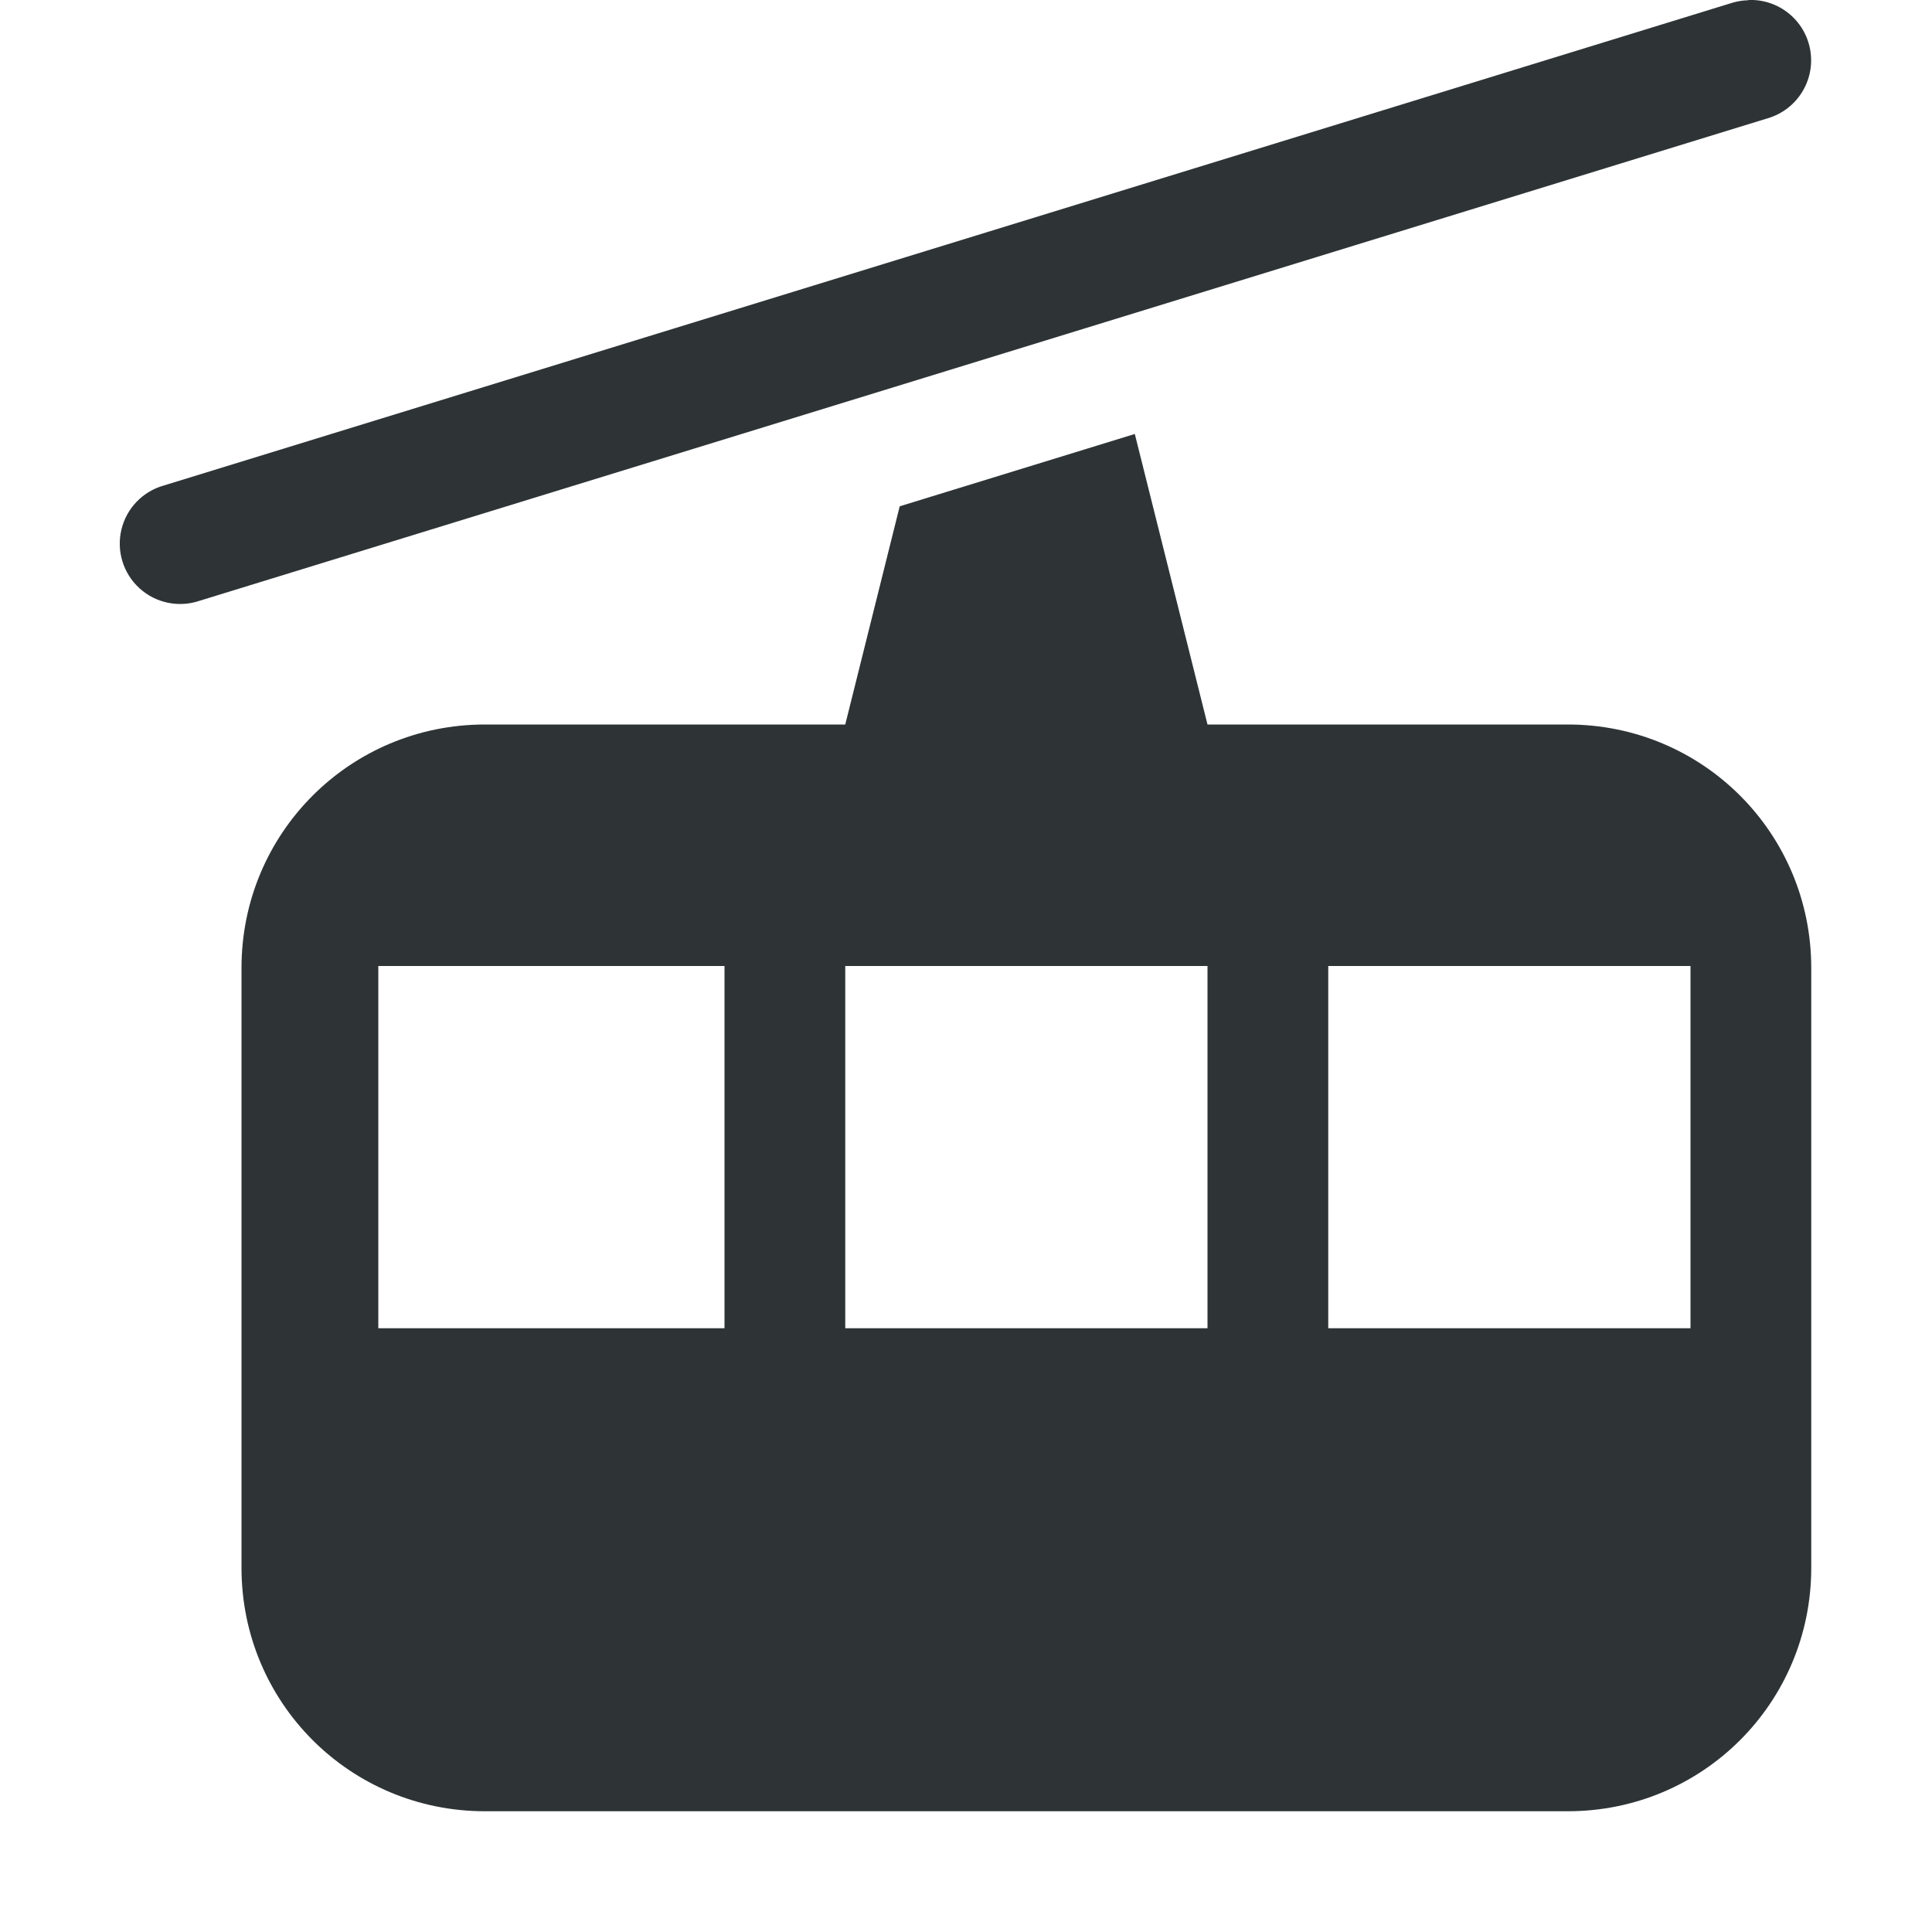
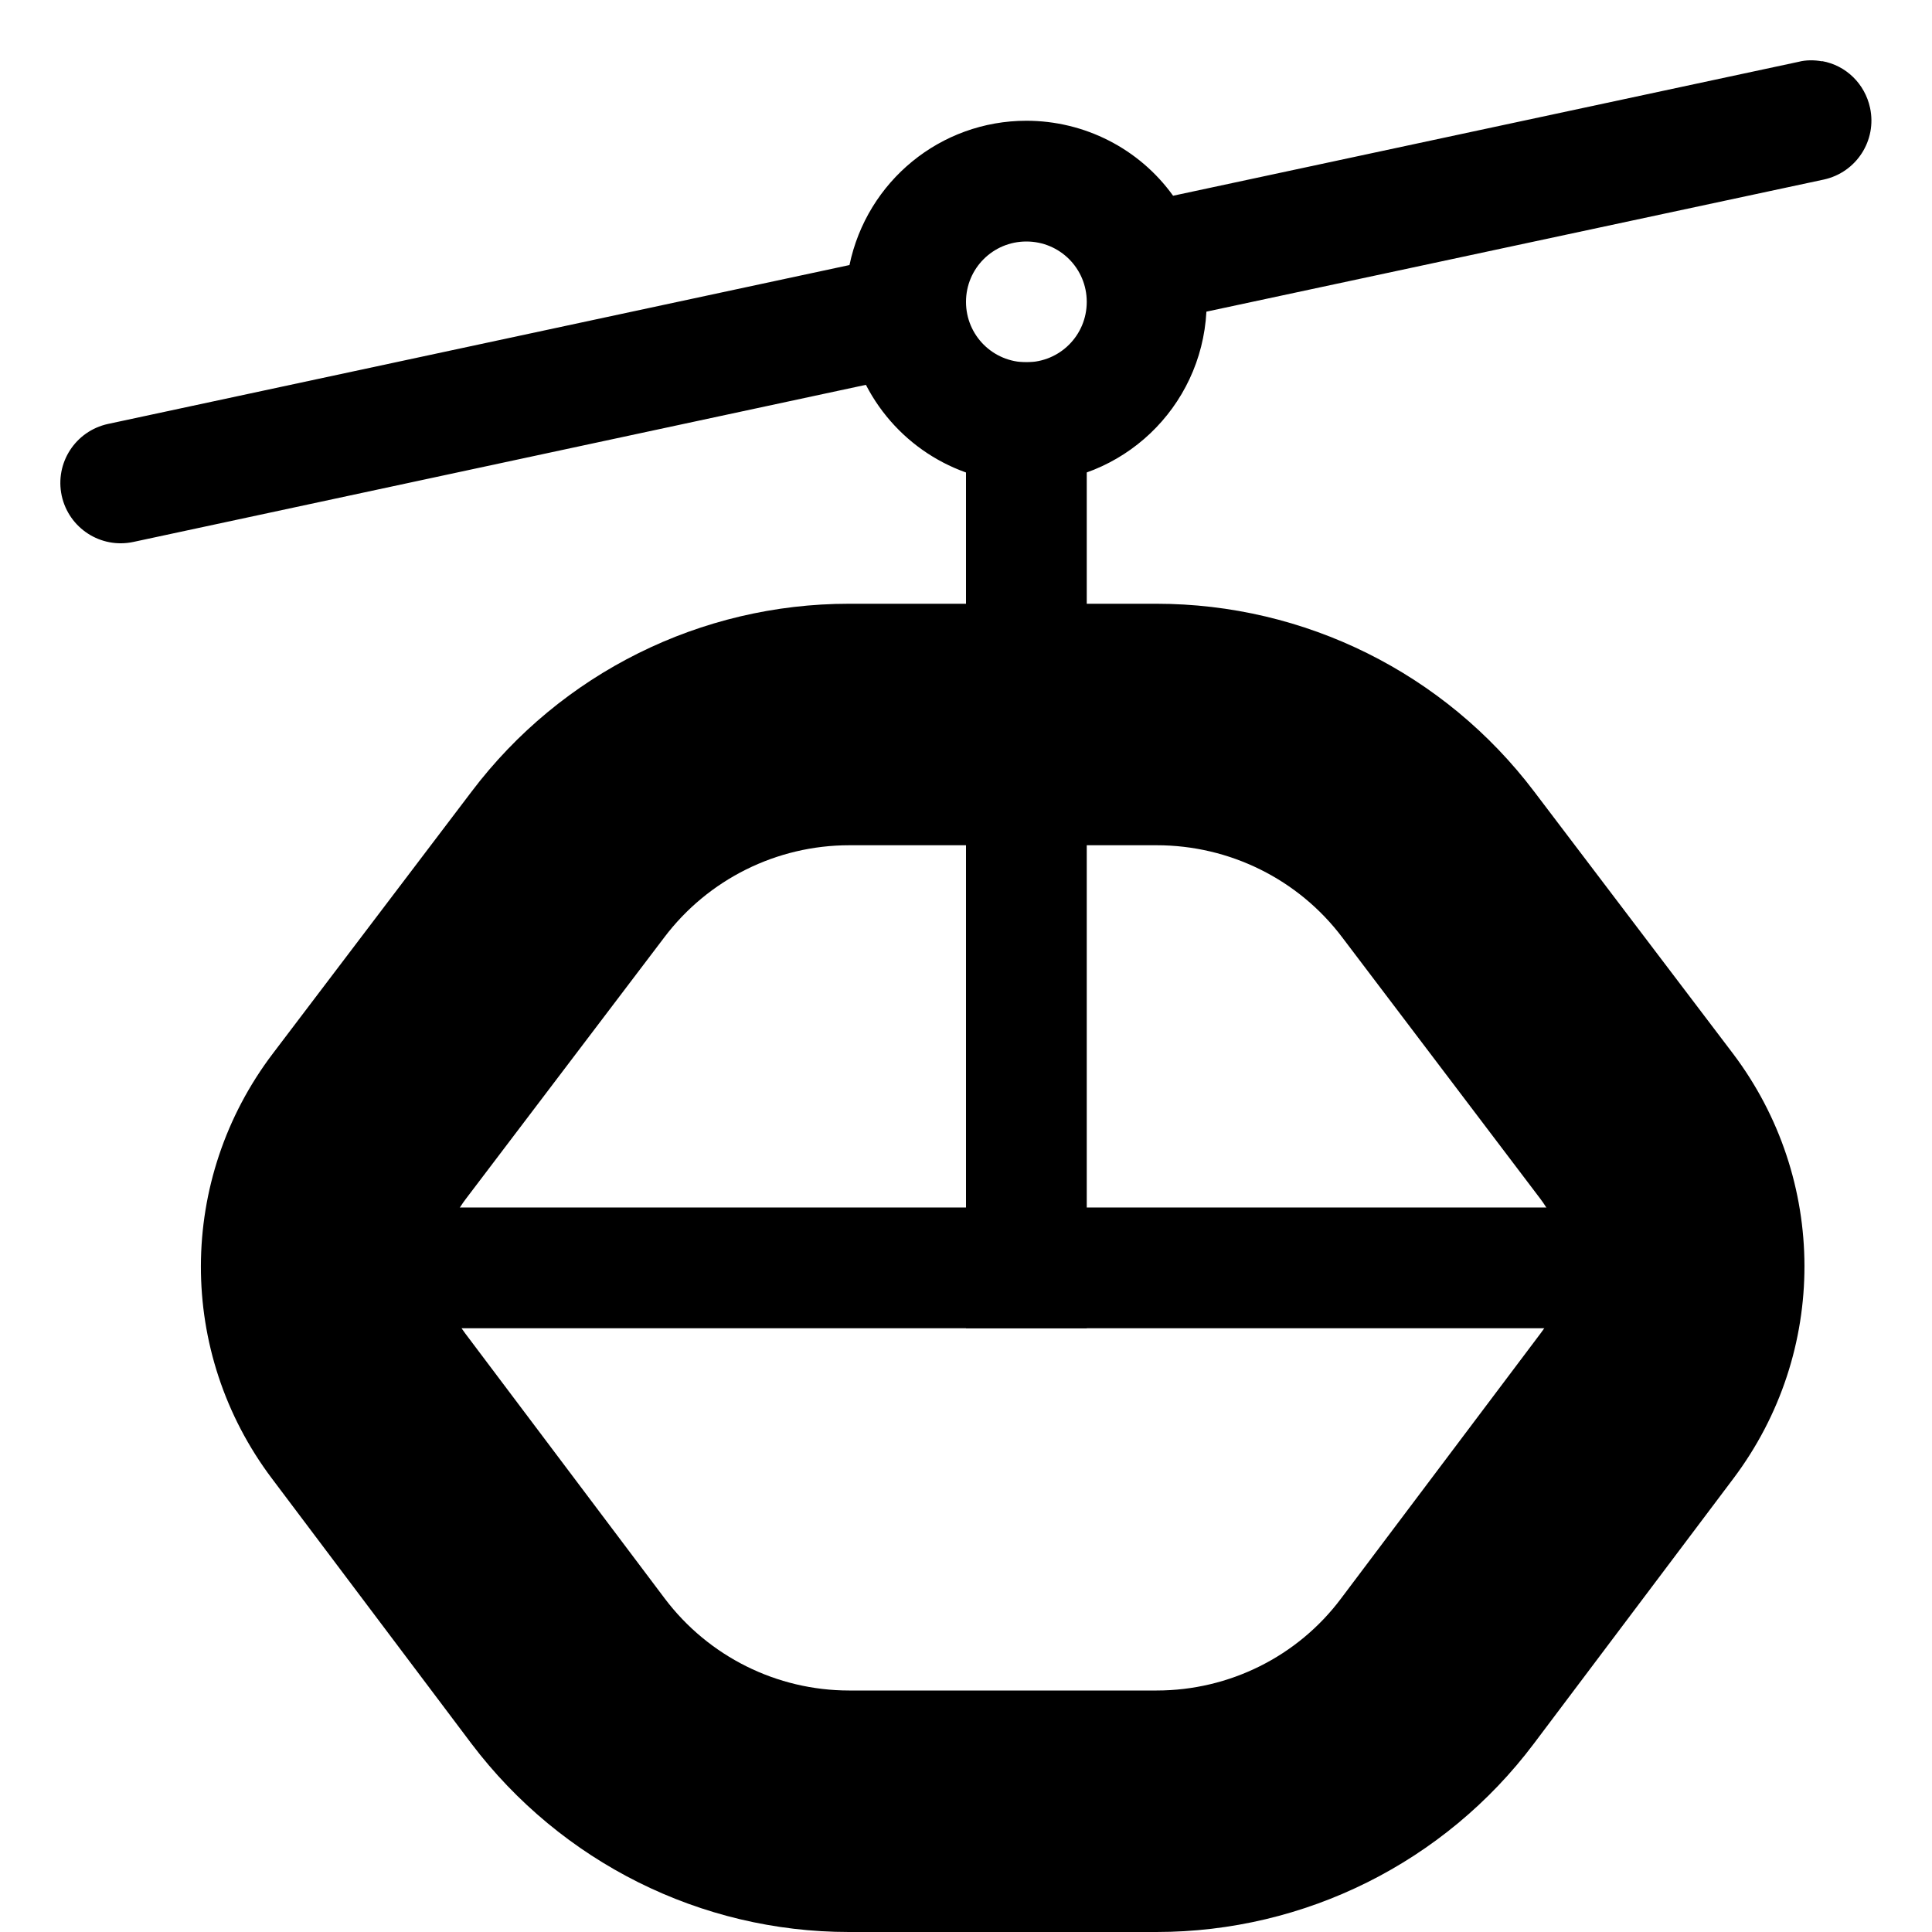
- <svg xmlns="http://www.w3.org/2000/svg" width="16" height="16" viewBox="0 0 16 16" id="svg5027" version="1.1">
-   <defs id="defs5029" />
-   <g id="layer1" transform="translate(0,-1036.362)">
-     <path style="opacity:1;fill:#2e3436;fill-opacity:1;stroke:none;stroke-width:1;stroke-linecap:butt;stroke-linejoin:miter;stroke-miterlimit:4;stroke-dasharray:none;stroke-dashoffset:0;stroke-opacity:1" d="M 14.479 0 L 14.479 0.002 A 0.5 0.5 0 0 0 14.346 0.023 L 1.359 4.02 A 0.5 0.5 0 1 0 1.654 4.975 L 14.641 0.979 A 0.5 0.5 0 0 0 14.479 0 z M 9.398 3.594 L 7.451 4.193 L 7 6 L 4.016 6 C 2.899 6 2 6.899 2 8.016 L 2 12.984 C 2 14.101 2.899 15 4.016 15 L 12.984 15 C 14.101 15 15 14.101 15 12.984 L 15 8.016 C 15 6.899 14.101 6 12.984 6 L 10 6 L 9.398 3.594 z M 3.133 8 L 6 8 L 6 11 L 3.133 11 L 3.133 8 z M 7 8 L 10 8 L 10 11 L 7 11 L 7 8 z M 11 8 L 14 8 L 14 11 L 11 11 L 11 8 z " transform="translate(0,1036.362)" id="rect5121-7" />
-   </g>
+ <svg xmlns="http://www.w3.org/2000/svg" height="16px" viewBox="0 0 16 16" width="16px">
+   <path d="m 12.758 9.93 c 0.246 0.328 0.25 0.785 0 1.113 l -1.652 2.195 c -0.359 0.48 -0.926 0.762 -1.527 0.762 h -2.547 c -0.598 0 -1.164 -0.281 -1.527 -0.762 l -1.652 -2.195 c -0.246 -0.328 -0.246 -0.785 0.004 -1.113 l 1.645 -2.168 c 0.363 -0.48 0.93 -0.762 1.531 -0.762 h 2.547 c 0.602 0 1.172 0.281 1.535 0.762 z m -3.18 -4.93 h -2.547 c -1.227 0 -2.383 0.574 -3.125 1.555 l -1.645 2.168 c -0.793 1.043 -0.797 2.477 -0.008 3.523 l 1.652 2.195 c 0.742 0.98 1.898 1.559 3.125 1.559 h 2.547 c 1.23 0 2.387 -0.578 3.125 -1.559 l 1.652 -2.195 c 0.789 -1.047 0.785 -2.48 -0.004 -3.523 l -1.645 -2.168 c -0.742 -0.98 -1.898 -1.555 -3.129 -1.555 z m 0 0" />
+   <path d="m 3 10 h 10 v 1 h -10 z m 0 0" fill-rule="evenodd" />
+   <path d="m 8 11 v -8 h 1 v 8 z m 0 0" fill-rule="evenodd" />
+   <path d="m 15.09 0.508 c -0.066 -0.012 -0.133 -0.012 -0.195 0.004 l -5.18 1.109 c -0.281 -0.391 -0.734 -0.621 -1.215 -0.621 c -0.711 0 -1.32 0.5 -1.465 1.195 l -6.141 1.316 c -0.27 0.059 -0.441 0.324 -0.383 0.594 c 0.059 0.27 0.324 0.441 0.594 0.383 l 6.066 -1.301 c 0.258 0.5 0.77 0.812 1.328 0.812 c 0.793 0 1.449 -0.621 1.492 -1.418 l 5.113 -1.094 c 0.27 -0.059 0.441 -0.324 0.383 -0.594 c -0.043 -0.199 -0.199 -0.352 -0.398 -0.387 z m -6.59 1.492 c 0.277 0 0.5 0.223 0.5 0.5 s -0.223 0.5 -0.5 0.5 s -0.5 -0.223 -0.5 -0.5 s 0.223 -0.5 0.5 -0.5 z m 0 0" />
</svg>
